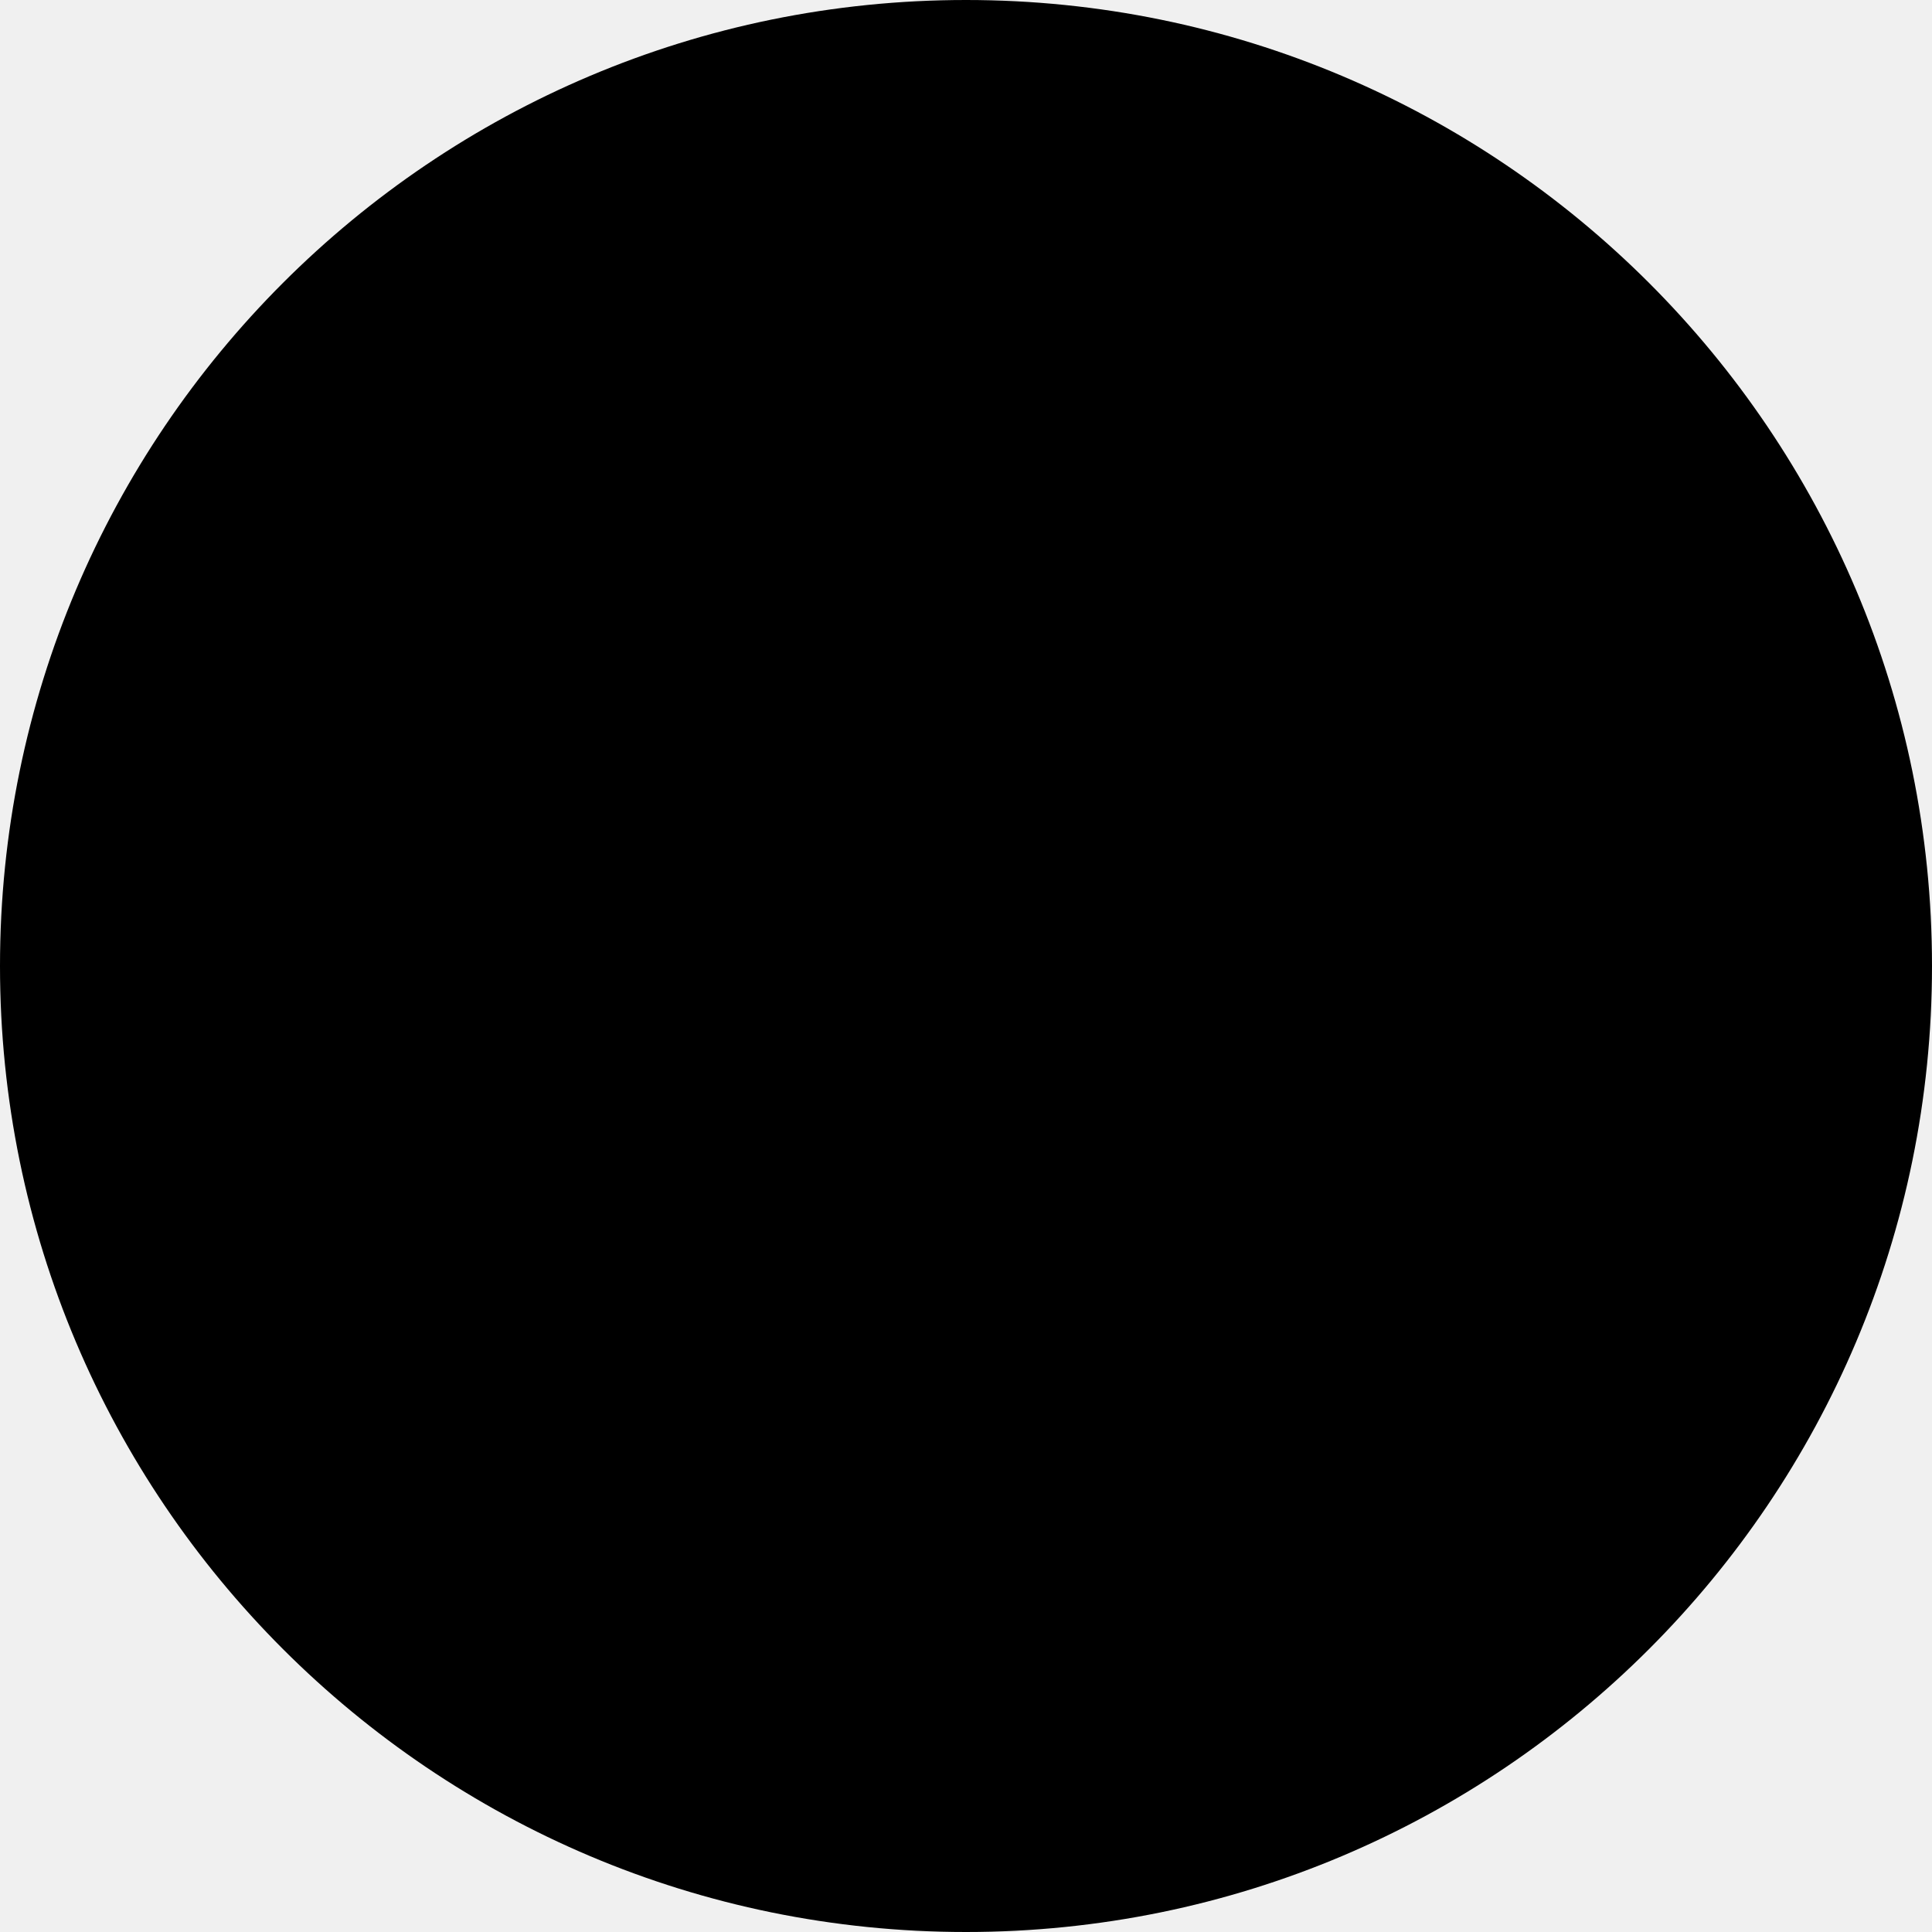
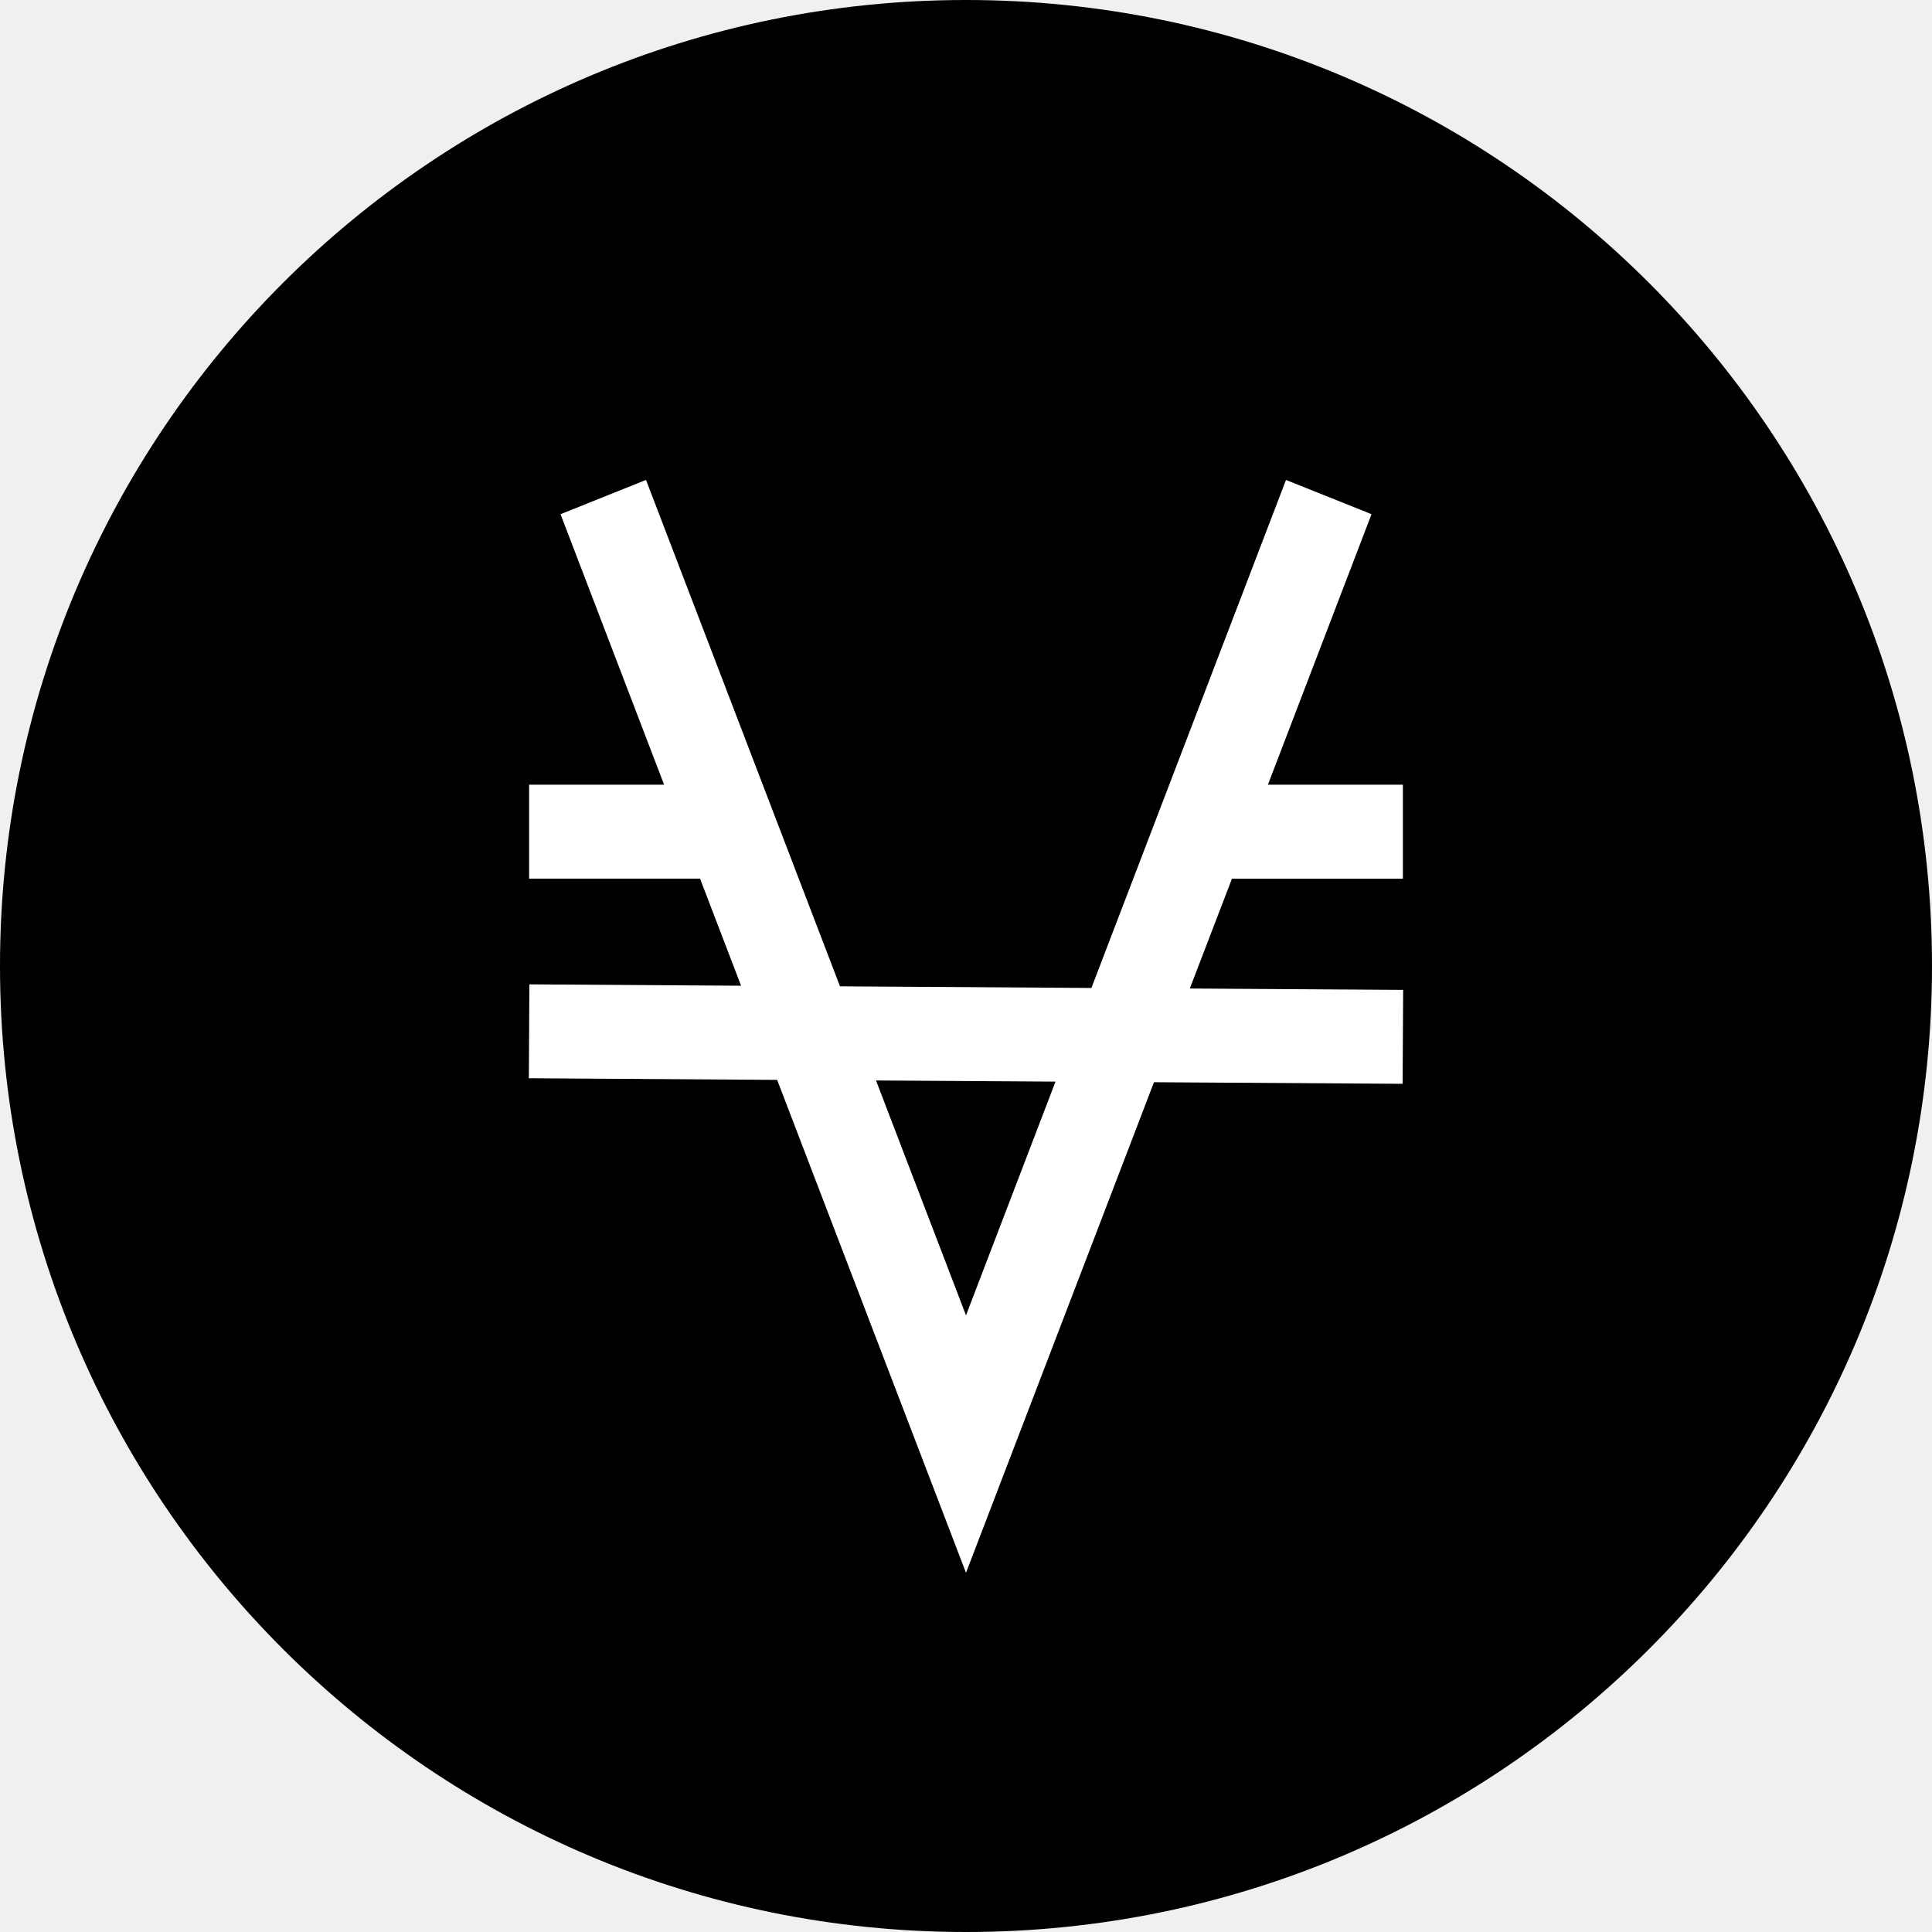
- <svg xmlns="http://www.w3.org/2000/svg" width="227" height="227" viewBox="0 0 227 227">
-   <circle cx="113.5" cy="113.5" r="113.5" />
-   <path d="M78.975 101.412h-22.19V89.218h17.522L60.864 54.104l11.095-4.448 25.183 65.738 32.638.213 25.261-65.95 11.102 4.447-13.45 35.114h17.522v12.201h-22.19l-5.469 14.259 27.694.177-.07 12.194-32.278-.205L113.5 191.53l-24.516-63.99-32.234-.213.07-12.187 27.482.177-5.327-13.904zm22.842 26.205l11.683 30.489 11.62-30.34-23.303-.15z" />
+ <svg xmlns="http://www.w3.org/2000/svg" style="isolation:isolate" viewBox="1854.156 1490 227 227" width="227" height="227">
+   <circle cx="1967.656" cy="1603.5" r="113.5" />
+   <path d="M1936.408 1593.233h-20.084v-11.037h15.859l-12.167-31.781 10.042-4.026 22.793 59.499 29.54.192 22.863-59.69 10.048 4.025-12.173 31.781h15.859v11.043h-20.084l-4.95 12.906 25.065.16-.063 11.036-29.214-.185-22.086 57.64-22.189-57.915-29.174-.193.063-11.03 24.873.16-4.821-12.584v-.001m20.674 23.717l10.574 27.595 10.517-27.46-21.091-.136v.001" fill="#fff" fill-rule="evenodd" />
</svg>
